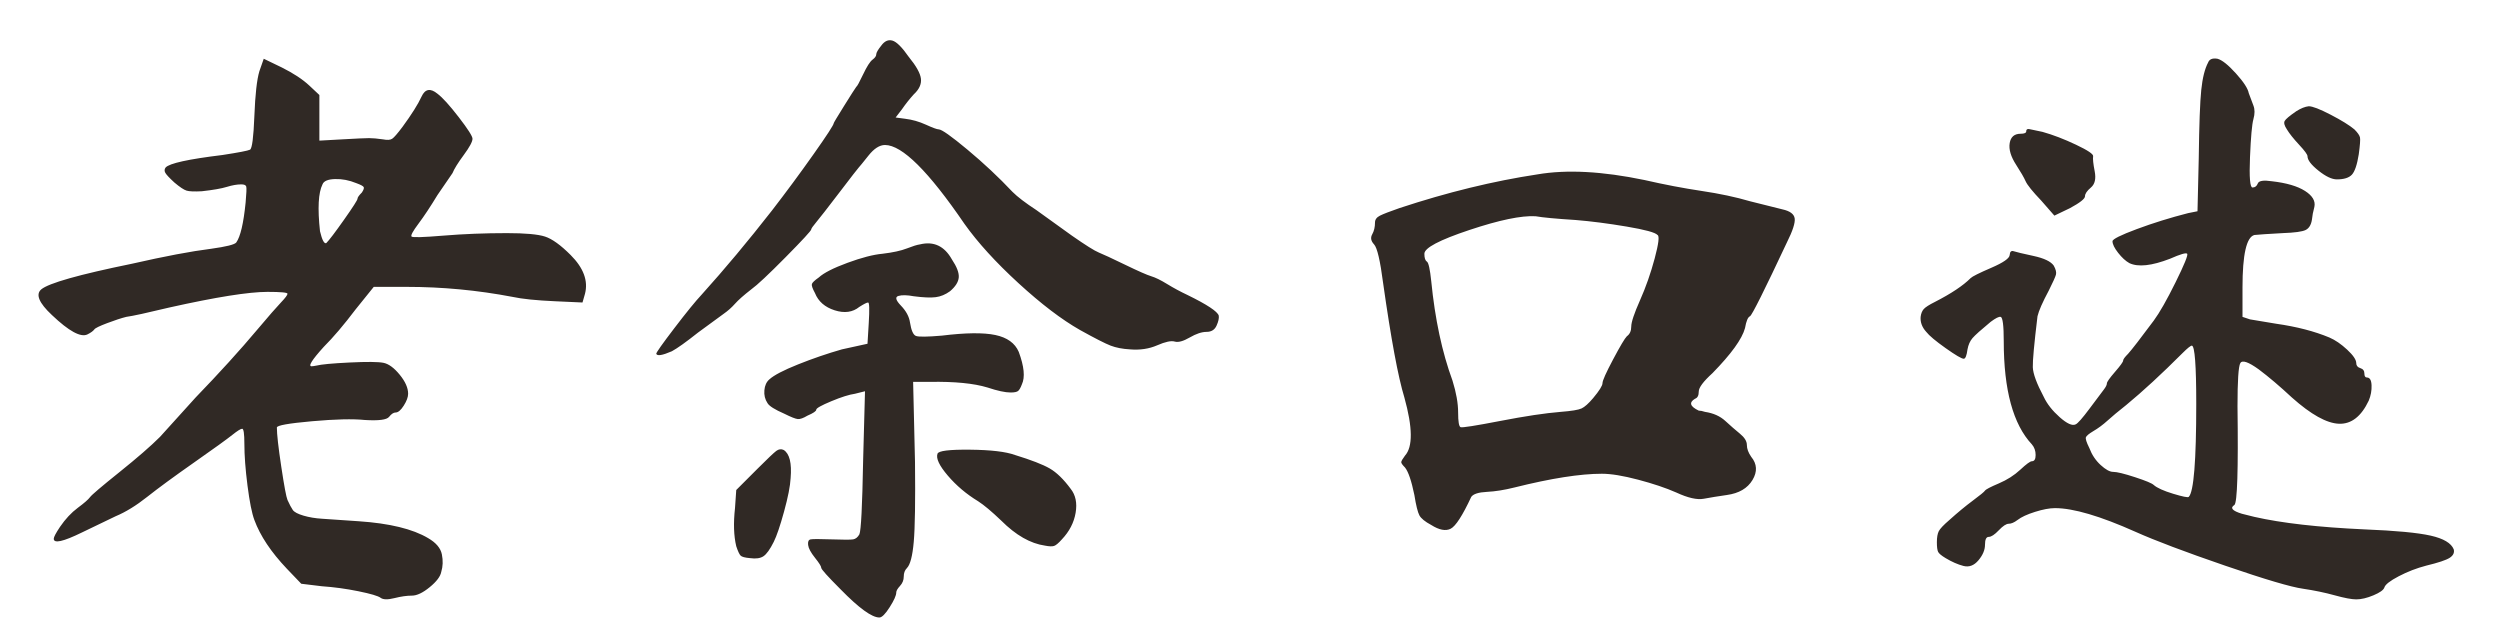
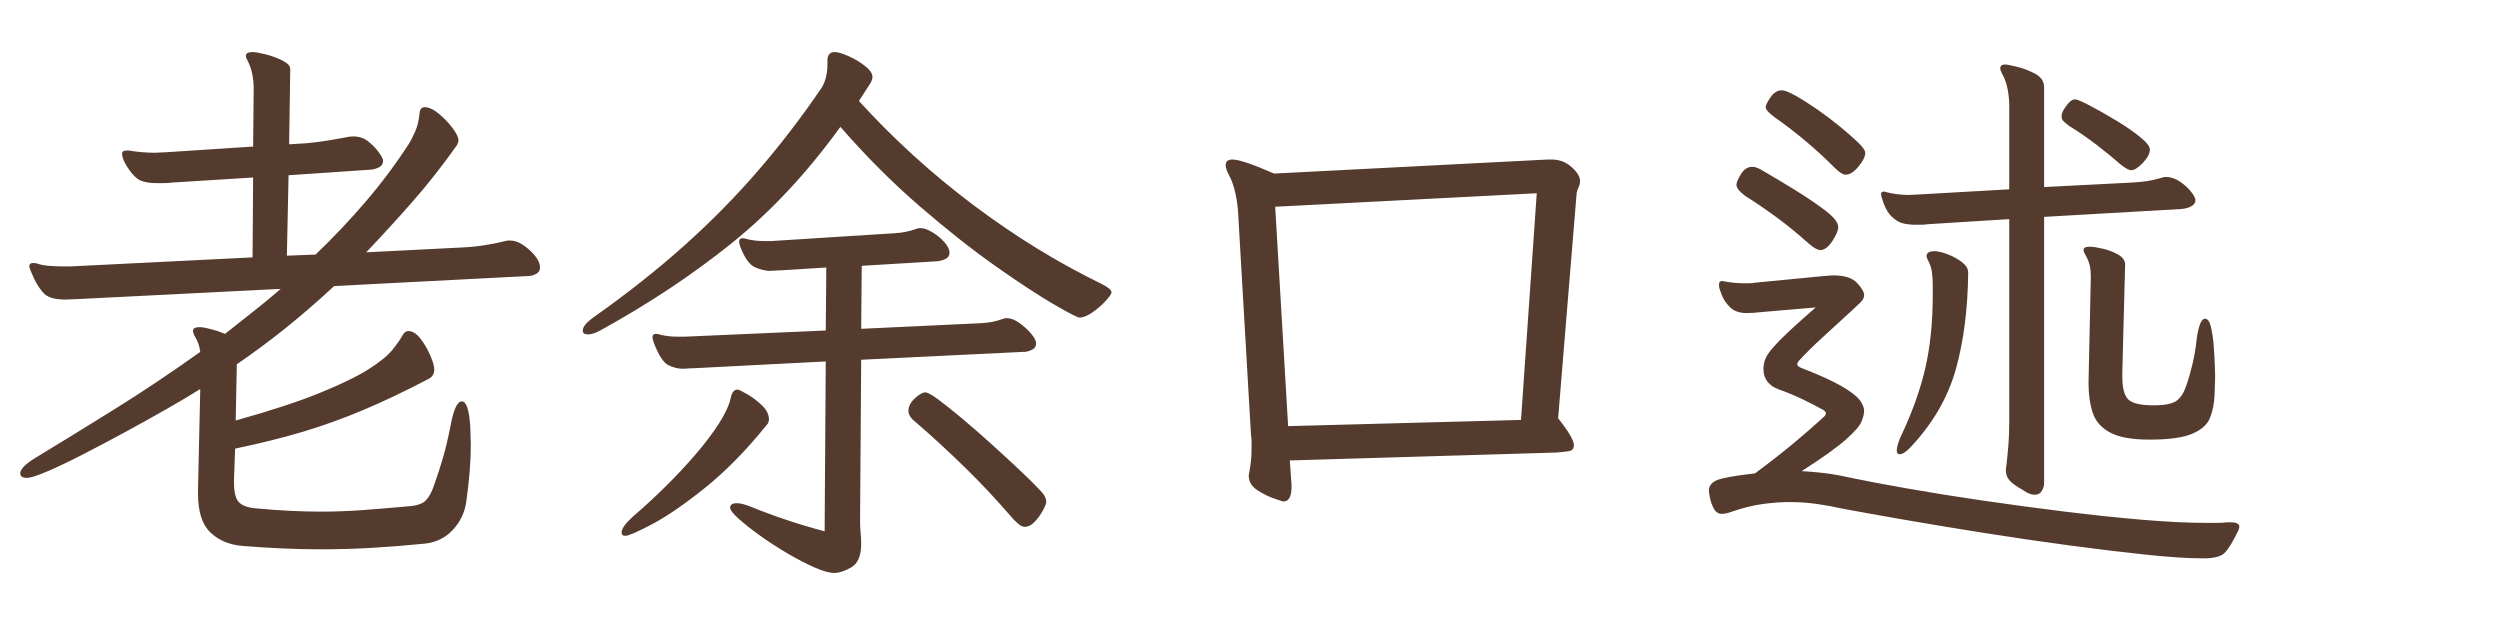
<svg xmlns="http://www.w3.org/2000/svg" viewBox="0 0 4000 1000">
-   <path fill="#302925" d="M415 114.0 422 94.0 451 108.0Q479 122.0 495 137.0L511 152.0V190.0V225.0L547 223.0Q582 221.0 590.5 221.0Q599 221.0 613 223.0Q623 225.0 627.5 222.0Q632 219.0 644 203.0Q666 173.0 674.5 154.5Q683 136.0 700 150.0Q712 159.0 734.0 187.5Q756 216.0 756 222.0Q756 229.0 742.0 248.0Q728 267.0 724 277.0L700 312.0Q683 340.0 669.5 358.0Q656 376.0 658.5 378.5Q661 381.0 709.5 377.0Q758 373.0 811 373.0Q855 373.0 872.0 378.5Q889 384.0 913 408.0Q944 439.0 936 470.0L932 484.0L888 482.0Q843 480.0 820 475.0Q736 459.0 651 459.0H598L569 495.0Q541 532.0 518 555.0Q489 587.0 499 586.0Q501 586.0 506 585.0Q518 582.0 559.5 580.0Q601 578.0 613.5 580.5Q626 583.0 639.5 599.5Q653 616.0 653 630.0Q653 638.0 646.0 649.0Q639 660.0 633 660.0Q628 660.0 622.5 667.0Q617 674.0 584 672.0Q555 669.0 499.0 674.0Q443 679.0 443 684.0Q443 700.0 450.0 746.5Q457 793.0 460 800.0Q465 811.0 468.5 816.0Q472 821.0 485.5 825.0Q499 829.0 515.5 830.0Q532 831.0 574 834.0Q648 839.0 685 861.0Q704 872.0 707.0 887.0Q710 902.0 706 915.0Q704 926.0 687.5 939.5Q671 953.0 659.0 953.0Q647 953.0 631.0 957.0Q615 961.0 609.0 956.5Q603 952.0 573.5 946.0Q544 940.0 515 938.0L482 934.0L459 910.0Q421 870.0 407 832.0Q401 816.0 396.0 777.0Q391 738.0 391 710.0Q391 686.0 387.5 686.0Q384 686.0 371.5 696.0Q359 706.0 310.5 740.0Q262 774.0 235.5 795.0Q209 816.0 185 826.0L131 852.0Q86 874.0 86 862.0Q86 858.0 96 843.0Q109 824.0 124.5 812.5Q140 801.0 144.0 795.5Q148 790.0 191.0 755.5Q234 721.0 256 699.0L313 636.0Q370 577.0 412 527.0Q439 495.0 449.5 484.0Q460 473.0 460.0 470.0Q460 467.0 428 467.0Q383 467.0 271 492.0Q217 505.0 202 507.0Q190 510.0 171.5 517.0Q153 524.0 151 527.0Q148 531.0 140 535.0Q124 543.0 83 504.0Q52 475.0 66 463.0Q84 448.0 211 422.0Q290 404.0 338 398.0Q374 393.0 378 388.0Q388 374.0 393 324.0Q395 302.0 394.0 298.5Q393 295.0 386 295.0Q376 295.0 363.0 299.0Q350 303.0 323 306.0Q305 307.0 298.5 305.0Q292 303.0 279 292.0Q267 281.0 264.5 276.5Q262 272.0 265 268.0Q274 258.0 356 248.0Q395 242.0 400.0 239.5Q405 237.0 407.0 185.5Q409 134.0 415 114.0ZM570 293.0Q553 286.0 536.0 286.5Q519 287.0 516 295.0Q506 315.0 512 370.0Q517 391.0 522 389.0Q529 382.0 550.5 351.5Q572 321.0 572 318.0Q572 315.0 579 308.0Q583 302.0 582.0 299.5Q581 297.0 570 293.0Z M1500 726.0Q1502 719.0 1552.0 719.5Q1602 720.0 1624 728.0Q1663 740.0 1679.5 749.5Q1696 759.0 1713 782.0Q1725 797.0 1721.0 820.5Q1717 844.0 1699 863.0Q1691 872.0 1686.5 873.5Q1682 875.0 1672 873.0Q1637 868.0 1602 833.0Q1579 811.0 1565 802.0Q1537 785.0 1516.5 761.0Q1496 737.0 1500 726.0ZM1212 750.0Q1236 726.0 1242.0 721.5Q1248 717.0 1254 720.0Q1268 729.0 1265 765.0Q1264 784.0 1254.5 818.5Q1245 853.0 1238 867.0Q1229 885.0 1221.5 890.0Q1214 895.0 1200 893.0Q1188 892.0 1185.0 889.0Q1182 886.0 1178 874.0Q1172 849.0 1176 813.0L1178 784.0ZM1472 391.0Q1505 383.0 1523 415.0Q1535 433.0 1534.0 444.0Q1533 455.0 1520 466.0Q1509 474.0 1497.0 475.5Q1485 477.0 1462 474.0Q1446 471.0 1437.5 473.5Q1429 476.0 1441.5 489.0Q1454 502.0 1456 516.0Q1459 535.0 1465.5 537.5Q1472 540.0 1507 537.0Q1564 530.0 1592.5 536.0Q1621 542.0 1630 563.0Q1643 598.0 1635 615.0Q1632 623.0 1629.0 625.5Q1626 628.0 1617 628.0Q1604 628.0 1580 620.0Q1547 610.0 1488 611.0H1461L1464 739.0Q1465 833.0 1462.0 867.0Q1459 901.0 1451 909.0Q1446 914.0 1446.0 922.5Q1446 931.0 1440.0 937.5Q1434 944.0 1434 948.0Q1434 955.0 1423.5 971.5Q1413 988.0 1407 988.0Q1389 988.0 1345 943.0Q1314 912.0 1314.0 908.5Q1314 905.0 1304.0 892.5Q1294 880.0 1293 872.0Q1292 864.0 1297.0 863.0Q1302 862.0 1331 863.0Q1359 864.0 1365.0 863.0Q1371 862.0 1375 855.0Q1379 846.0 1381 737.0L1384 626.0L1368 630.0Q1354 632.0 1330.0 642.0Q1306 652.0 1306.0 655.5Q1306 659.0 1292 665.0Q1282 671.0 1276.5 670.5Q1271 670.0 1255 662.0Q1232 652.0 1228 645.0Q1222 636.0 1223.0 624.5Q1224 613.0 1231 607.0Q1242 597.0 1277.0 583.0Q1312 569.0 1347 559.0L1388 550.0L1390 517.0Q1392 484.0 1389.0 484.0Q1386 484.0 1375 491.0Q1359 504.0 1335.5 496.5Q1312 489.0 1304 469.0Q1298 458.0 1299.0 454.5Q1300 451.0 1310 444.0Q1322 433.0 1356.0 420.5Q1390 408.0 1412 406.0Q1437 403.0 1451.0 397.5Q1465 392.0 1472 391.0ZM1410 73.0Q1418 62.0 1428.0 65.0Q1438 68.0 1454 91.0Q1472 113.0 1473.5 126.0Q1475 139.0 1462 151.0Q1452 162.0 1443 175.0L1433 188.0L1448 190.0Q1465 192.0 1481.5 199.5Q1498 207.0 1502 207.0Q1509 207.0 1548.0 239.5Q1587 272.0 1620 307.0Q1632 319.0 1658 336.0L1715 377.0Q1748 400.0 1758.0 404.0Q1768 408.0 1800.0 423.5Q1832 439.0 1842.0 442.0Q1852 445.0 1867.5 454.5Q1883 464.0 1900 472.0Q1947 495.0 1950 505.0Q1951 511.0 1946.5 521.0Q1942 531.0 1930.5 531.0Q1919 531.0 1903.5 540.0Q1888 549.0 1879.5 546.5Q1871 544.0 1851.5 552.5Q1832 561.0 1808 559.0Q1790 558.0 1777.0 553.0Q1764 548.0 1728 528.0Q1684 503.0 1629.5 453.0Q1575 403.0 1543 358.0Q1457 232.0 1416 232.0Q1403 232.0 1389.5 249.0Q1376 266.0 1374.0 268.0Q1372 270.0 1343.0 308.0Q1314 346.0 1306.0 355.5Q1298 365.0 1298 367.0Q1298 370.0 1257.0 411.5Q1216 453.0 1202 463.0Q1184 477.0 1176.0 486.0Q1168 495.0 1158 502.0L1117 532.0Q1088 555.0 1075 562.0Q1052 572.0 1050 566.0Q1050 563.0 1079.0 525.0Q1108 487.0 1123 471.0Q1178 410.0 1235 337.0Q1269 293.0 1301.5 247.0Q1334 201.0 1334 197.0Q1334 196.0 1350.5 169.5Q1367 143.0 1370 139.0Q1372 138.0 1381.0 119.0Q1390 100.0 1396.0 95.5Q1402 91.0 1402.0 87.0Q1402 83.0 1410 73.0Z M2460 279.0Q2530 267.0 2631 288.0Q2679 299.0 2722.5 305.5Q2766 312.0 2800 322.0L2852 335.0Q2870 339.0 2871.5 349.5Q2873 360.0 2859 388.0Q2805 503.0 2800 506.0Q2795 508.0 2792 525.0Q2785 551.0 2740 597.0Q2718 617.0 2718.0 626.5Q2718 636.0 2712 638.0Q2697 647.0 2718 657.0Q2722 657.0 2728 659.0Q2748 662.0 2760.5 673.5Q2773 685.0 2784.0 694.0Q2795 703.0 2795.0 712.0Q2795 721.0 2802 731.0Q2816 748.0 2804.0 768.0Q2792 788.0 2763 792.0Q2742 795.0 2726.0 798.0Q2710 801.0 2682 788.0Q2657 777.0 2621.0 767.5Q2585 758.0 2563 758.0Q2511 758.0 2423 780.0Q2399 786.0 2379.0 787.0Q2359 788.0 2354 795.0Q2333 840.0 2321.0 846.0Q2309 852.0 2290 840.0Q2275 832.0 2271.0 824.5Q2267 817.0 2263 792.0Q2256 758.0 2248 748.0Q2242 742.0 2242.0 739.5Q2242 737.0 2248 729.0Q2267 708.0 2247 636.0Q2232 587.0 2213 453.0Q2206 399.0 2198.5 391.0Q2191 383.0 2195.5 375.0Q2200 367.0 2200 356.0Q2200 349.0 2208.0 345.0Q2216 341.0 2239 333.0Q2354 295.0 2460 279.0ZM2521 352.0Q2474 349.0 2457 346.0Q2423 344.0 2351.0 368.0Q2279 392.0 2279 406.0Q2279 416.0 2283.0 418.5Q2287 421.0 2290 450.0Q2299 541.0 2324 609.0Q2333 638.0 2333.0 660.0Q2333 682.0 2337.0 683.5Q2341 685.0 2400.5 673.5Q2460 662.0 2497 659.0Q2523 657.0 2530.5 653.5Q2538 650.0 2549 637.0Q2564 619.0 2564 613.0Q2564 607.0 2581.0 575.0Q2598 543.0 2603 538.0Q2610 533.0 2610.0 522.5Q2610 512.0 2624.0 480.5Q2638 449.0 2647.5 413.5Q2657 378.0 2652 376.0Q2647 370.0 2602.5 362.5Q2558 355.0 2521 352.0Z M3242 210.0Q3242 205.0 3249 207.0Q3253 208.0 3268 211.0Q3293 218.0 3321.5 231.5Q3350 245.0 3349 250.0Q3348 256.0 3351.5 274.0Q3355 292.0 3345.5 300.0Q3336 308.0 3336.0 314.0Q3336 320.0 3312 333.0L3287 345.0L3266 321.0Q3245 299.0 3241.0 290.0Q3237 281.0 3226 264.0Q3213 244.0 3215.5 229.0Q3218 214.0 3233 214.0Q3242 214.0 3242 210.0ZM3674 178.0Q3685 171.0 3694 170.0Q3703 170.0 3729.0 183.5Q3755 197.0 3767 207.0Q3775 215.0 3776.0 220.0Q3777 225.0 3774 247.0Q3770 272.0 3763.0 279.5Q3756 287.0 3739 287.0Q3727 287.0 3709.5 273.0Q3692 259.0 3692 250.0Q3692 246.0 3678.5 231.5Q3665 217.0 3659 207.0Q3653 198.0 3655.5 193.5Q3658 189.0 3674 178.0ZM3533 100.0Q3536 92.0 3548 94.0Q3559 97.0 3577.5 117.5Q3596 138.0 3598 149.0Q3602 160.0 3605.5 169.0Q3609 178.0 3605.5 190.5Q3602 203.0 3600.0 251.5Q3598 300.0 3604.0 300.0Q3610 300.0 3612.5 293.5Q3615 287.0 3635 290.0Q3670 294.0 3688.0 305.5Q3706 317.0 3703 331.0Q3700 342.0 3699 352.0Q3697 364.0 3689.0 368.0Q3681 372.0 3652 373.0Q3616 375.0 3607 376.0Q3588 381.0 3588 460.0V507.0L3600 511.0Q3611 513.0 3642 518.0Q3691 525.0 3727 540.0Q3741 546.0 3755.5 559.5Q3770 573.0 3770 581.0Q3770 587.0 3776.5 589.0Q3783 591.0 3783.0 597.5Q3783 604.0 3787 604.0Q3794 604.0 3794.5 616.5Q3795 629.0 3790 641.0Q3772 679.0 3742.5 678.0Q3713 677.0 3667 636.0Q3638 609.0 3614 591.0Q3589 573.0 3584.5 581.0Q3580 589.0 3580 650.0Q3582 803.0 3575 808.0Q3564 815.0 3587 822.0Q3595 824.0 3607 827.0Q3673 842.0 3783 847.0Q3858 850.0 3889.0 857.0Q3920 864.0 3926 879.0Q3928 887.0 3919.5 892.5Q3911 898.0 3882 905.0Q3859 911.0 3838.0 922.0Q3817 933.0 3815 940.0Q3813 946.0 3797.5 952.5Q3782 959.0 3770 959.0Q3759 959.0 3735.5 952.5Q3712 946.0 3685 942.0Q3656 938.0 3560.0 905.0Q3464 872.0 3417 851.0Q3332 813.0 3288 813.0Q3275 813.0 3256.0 819.0Q3237 825.0 3228 832.0Q3220 838.0 3214.0 838.0Q3208 838.0 3198.0 848.5Q3188 859.0 3182.0 859.0Q3176 859.0 3176.0 871.5Q3176 884.0 3165.5 896.5Q3155 909.0 3141.5 905.5Q3128 902.0 3113 893.0Q3103 887.0 3101.0 883.0Q3099 879.0 3099.0 867.5Q3099 856.0 3102.0 850.0Q3105 844.0 3119 832.0Q3139 814.0 3156.5 801.0Q3174 788.0 3176.0 785.0Q3178 782.0 3198.0 773.5Q3218 765.0 3232.5 751.5Q3247 738.0 3251 738.0Q3257 738.0 3257.0 728.0Q3257 718.0 3251 711.0Q3206 663.0 3206 546.0Q3206 508.0 3201 507.0Q3197 506.0 3185 515.0Q3162 534.0 3156.0 541.0Q3150 548.0 3148 559.0Q3146 574.0 3142 574.0Q3137 574.0 3113.0 557.0Q3089 540.0 3082 531.0Q3072 520.0 3073 507.0Q3074 499.0 3078.0 494.5Q3082 490.0 3096 483.0Q3135 463.0 3153 445.0Q3157 441.0 3186.0 428.5Q3215 416.0 3215.5 408.0Q3216 400.0 3222.0 402.0Q3228 404.0 3253.5 409.5Q3279 415.0 3286 425.0Q3291 434.0 3289.5 439.5Q3288 445.0 3278 465.0Q3263 493.0 3260 506.0Q3252 572.0 3252.5 587.5Q3253 603.0 3270 635.0Q3278 652.0 3295.5 667.5Q3313 683.0 3321 679.0Q3326 677.0 3343.5 653.5Q3361 630.0 3366.0 623.5Q3371 617.0 3371.0 613.5Q3371 610.0 3384.0 595.0Q3397 580.0 3397.0 577.0Q3397 574.0 3405 566.0Q3414 556.0 3446 513.0Q3460 494.0 3481.0 451.5Q3502 409.0 3499.5 406.0Q3497 403.0 3472 414.0Q3428 431.0 3407 421.0Q3398 416.0 3389.0 404.5Q3380 393.0 3380 386.0Q3380 381.0 3419.0 366.5Q3458 352.0 3501 341.0L3516 338.0L3518 253.0Q3519 173.0 3522.0 144.0Q3525 115.0 3533 100.0ZM3514 646.0Q3514 554.0 3507 553.0Q3504 553.0 3492 565.0Q3442 615.0 3402 648.0Q3383 663.0 3372.0 673.0Q3361 683.0 3349 690.0Q3339 696.0 3337.5 699.5Q3336 703.0 3343 717.0Q3349 733.0 3361.0 744.0Q3373 755.0 3381 755.0Q3390 755.0 3416.0 763.5Q3442 772.0 3446 776.0Q3454 783.0 3477.0 790.0Q3500 797.0 3502 795.0Q3514 783.0 3514 646.0Z" />
+   <path fill="#543B2E" d="M534.6 457.7 847.8 441.5Q854.1 440.6 859.05 437.45Q864 434.3 864 428Q864 419 855.9 409.1Q847.8 399.2 837 392Q826.2 384.8 816.3 384.8Q812.7 384.8 810 385.25Q807.3 385.7 804.6 386.6Q774 393.8 746.1 395.6L585.9 403.7Q622.8 365 659.25 323.6Q695.7 282.2 730.8 232.7Q733.5 228.2 733.5 224.6Q733.5 217.4 724.05 204.8Q714.6 192.2 702 181.85Q689.4 171.5 679.5 171.5Q672.3 171.5 671.4 180.5Q669.6 198.5 664.2 210.65Q658.8 222.8 654.3 230Q622.8 278.6 585 322.7Q547.2 366.8 504.9 407.3L459 409.1L461.7 280.4L594 271.4Q601.2 270.5 607.05 267.35Q612.9 264.2 612.9 257Q612.9 253.4 606.6 244.4Q600.3 235.4 589.95 226.85Q579.6 218.3 565.2 218.3Q561.6 218.3 558.45 218.75Q555.3 219.2 551.7 220.1Q537.3 222.8 523.35 225.05Q509.4 227.3 491.4 229.1L462.6 230.9L464.4 110.3Q464.4 103.1 451.8 96.8Q439.2 90.5 424.8 86.9Q410.4 83.3 404.1 83.3Q393.3 83.3 393.3 89.6Q393.3 91.4 395.1 95Q401.4 106.7 403.65 118.4Q405.9 130.1 405.9 141.8L405 234.5L267.3 243.5Q262.8 243.5 257.4 243.95Q252 244.4 247.5 244.4Q237.6 244.4 227.25 243.5Q216.9 242.6 206.1 240.8H202.5Q195.3 240.8 195.3 246.2Q195.3 253.4 202.95 266Q210.6 278.6 219.6 285.8Q229.5 293 251.1 293Q256.5 293 262.8 293Q269.1 293 275.4 292.1L405 284L404.1 411.8L114.3 426.2H99.9Q88.2 426.2 77.85 425.3Q67.5 424.4 59.4 421.7Q56.7 420.8 53.1 420.8Q46.8 420.8 46.8 426.2Q46.8 428.9 54 444.65Q61.2 460.4 71.1 470.3Q77.4 475.7 85.95 477.5Q94.5 479.3 106.2 479.3Q110.7 479.3 116.1 478.85Q121.5 478.4 126.9 478.4L449.1 462.2Q427.5 481.1 405 498.65Q382.5 516.2 360 534.2L348.3 529.7Q339.3 527 331.65 525.2Q324 523.4 319.5 523.4Q308.7 523.4 308.7 529.7Q308.7 530.6 310.5 536Q315 543.2 317.25 549.5Q319.5 555.8 320.4 563Q251.1 612.5 183.15 654.8Q115.2 697.1 55.8 733.1Q32.4 747.5 32.4 757.4Q32.4 764.6 43.2 764.6Q51.3 764.6 75.6 754.25Q99.9 743.9 133.2 726.8Q166.5 709.7 202.05 690.35Q237.6 671 269.1 653Q300.6 635 320.4 622.4L316.8 784.4V789.8Q316.8 833 336.6 851.9Q356.4 870.8 387.9 873.5Q455.4 878.9 513.9 878.9Q553.5 878.9 593.55 876.65Q633.6 874.4 678.6 869.9Q706.5 867.2 724.5 847.85Q742.5 828.5 746.1 802.4Q749.7 776.3 751.5 754.25Q753.3 732.2 753.3 710.6Q753.3 703.4 752.85 696.2Q752.4 689 752.4 681.8Q749.7 642.2 738.9 642.2Q728.1 642.2 720.9 680.9Q715.5 708.8 709.2 730.85Q702.9 752.9 693.9 778.1Q688.5 793.4 681.3 800.6Q674.1 807.8 658.8 809.6Q619.2 813.2 583.65 815.9Q548.1 818.6 513.9 818.6Q464.4 818.6 407.7 813.2Q389.7 811.4 382.05 803.3Q374.4 795.2 374.4 771.8V767.3L376.2 717.8Q436.5 705.2 484.65 690.8Q532.8 676.4 580.95 656.15Q629.1 635.9 685.8 606.2Q694.8 601.7 694.8 590.9Q694.8 583.7 688.5 568.85Q682.2 554 672.75 541.85Q663.3 529.7 653.4 529.7Q648 529.7 644.4 536Q639 545.9 627.75 559.85Q616.5 573.8 589.5 590.9Q562.5 608 511.65 628.7Q460.8 649.4 377.1 672.8L378.9 582.8Q418.5 555.8 457.2 524.75Q495.9 493.7 534.6 457.7Z M1621.8 831.2Q1627.2 836.6 1631.25 839.75Q1635.3 842.9 1639.8 842.9Q1647.9 842.9 1655.55 834.8Q1663.2 826.7 1668.6 816.8Q1674 806.9 1674 803.3Q1674 794.3 1664.1 784.4Q1650.6 770 1629.45 750.2Q1608.3 730.4 1584.9 709.25Q1561.5 688.1 1539.45 669.65Q1517.4 651.2 1501.65 639.5Q1485.9 627.8 1480.5 627.8Q1474.2 627.8 1463.85 637.25Q1453.5 646.7 1453.5 657.5Q1453.5 666.5 1465.2 675.5Q1504.8 709.7 1543.95 747.95Q1583.1 786.2 1621.8 831.2ZM1013.4 825.8Q994.5 842.9 994.5 851.9Q994.5 857.3 1000.8 857.3Q1008 857.3 1043.1 838.85Q1078.2 820.4 1127.7 780.8Q1177.2 741.2 1226.7 680Q1230.3 676.4 1230.3 671Q1230.3 659.3 1219.05 648.5Q1207.8 637.7 1195.2 630.5Q1182.6 623.3 1179.9 623.3Q1171.8 623.3 1169.1 636.8Q1165.5 653.9 1150.2 677.75Q1134.9 701.6 1111.95 728.15Q1089 754.7 1063.35 779.9Q1037.7 805.1 1013.4 825.8ZM1637.1 563H1639.8Q1647 562.1 1652.4 558.95Q1657.8 555.8 1657.8 549.5Q1657.8 543.2 1649.7 533.75Q1641.6 524.3 1630.8 516.65Q1620 509 1611 509Q1607.4 509 1605.6 509.9Q1588.5 516.2 1569.6 517.1L1377.9 526.1L1378.8 425.3L1498.5 418.1Q1507.5 417.2 1513.35 414.05Q1519.2 410.9 1519.2 404.6Q1519.2 396.5 1510.65 387.05Q1502.1 377.6 1491.3 371.3Q1480.5 365 1473.3 365Q1468.8 365 1467 365.9Q1449.9 372.2 1431.9 373.1L1233.9 385.7H1223.1Q1206.9 385.7 1193.4 382.1Q1191.6 381.2 1188 381.2Q1182.6 381.2 1182.6 386.6Q1182.6 387.5 1183.05 389.75Q1183.5 392 1184.4 394.7Q1195.2 422.6 1208.7 428Q1222.2 433.4 1231.2 433.4Q1235.7 433.4 1240.2 432.95Q1244.7 432.5 1250.1 432.5L1322.1 428L1321.2 528.8L1095.3 538.7H1084.5Q1068.3 538.7 1054.8 535.1Q1053 534.2 1049.4 534.2Q1044 534.2 1044 539.6Q1044 540.5 1044.45 542.75Q1044.9 545 1045.8 547.7Q1057.5 578.3 1069.2 584.15Q1080.9 590 1092.6 590Q1097.1 590 1101.6 589.55Q1106.1 589.1 1111.5 589.1L1321.2 578.3L1319.4 850.1Q1288.8 842 1259.1 832.1Q1229.4 822.2 1200.6 810.5Q1187.1 805.1 1179 805.1Q1168.2 805.1 1168.2 812.3Q1168.2 817.7 1181.7 829.85Q1195.2 842 1215.9 856.85Q1236.6 871.7 1259.55 885.2Q1282.5 898.7 1302.75 907.7Q1323 916.7 1334.7 916.7Q1346.4 916.7 1362.15 907.7Q1377.9 898.7 1377.9 869.9Q1377.9 861.8 1377 852.35Q1376.1 842.9 1376.1 833.9L1377.9 575.6ZM1374.3 161.6 1392.3 133.7Q1394.1 131 1395 128.3Q1395.9 125.6 1395.9 122.9Q1395.9 114.8 1383.75 105.35Q1371.6 95.9 1357.2 89.6Q1342.8 83.3 1335.6 83.3Q1323.9 83.3 1323.9 96.8V103.1Q1323.9 124.7 1314.9 140Q1267.2 210.2 1213.2 272.75Q1159.2 335.3 1094.85 392.9Q1030.5 450.5 950.4 507.2Q932.4 519.8 932.4 528.8Q932.4 535.1 940.5 535.1Q948.6 535.1 960.3 528.8Q1076.4 464.9 1170.45 389.3Q1264.5 313.7 1344.6 203Q1406.7 274.1 1471.95 330.35Q1537.2 386.6 1593.45 426.2Q1649.7 465.8 1686.15 486.95Q1722.6 508.1 1727.1 508.1Q1736.1 508.1 1748.25 499.55Q1760.4 491 1769.4 481.1Q1778.4 471.2 1778.4 467.6Q1778.4 462.2 1762.2 454.1Q1656.9 402.8 1557.45 328.1Q1458 253.4 1374.3 161.6Z M2458.8 309.2 2433.6 671.9 2061 681.8 2040.3 330.8ZM2063.7 736.7 2489.4 724.1Q2502 723.2 2510.1 721.85Q2518.2 720.5 2518.2 712.4Q2518.2 707 2512.35 696.65Q2506.5 686.3 2493 669.2L2522.7 308.3Q2523.6 303.8 2525.85 299.3Q2528.1 294.8 2528.1 289.4Q2528.1 279.5 2514.6 267.35Q2501.1 255.2 2482.2 255.2H2476.8L2038.5 277.7Q1987.2 255.2 1971.9 255.2Q1961.1 255.2 1961.1 264.2Q1961.1 270.5 1966.5 280.4Q1972.8 292.1 1976.4 308.3Q1980 324.5 1980.9 338.9L2001.6 696.2Q2002.5 701.6 2002.5 706.55Q2002.5 711.5 2002.5 716Q2002.5 727.7 2001.6 736.7Q2000.7 745.7 1998.9 755.6Q1998.9 756.5 1998.45 757.85Q1998 759.2 1998 761Q1998 775.4 2011.95 784.4Q2025.9 793.4 2039.4 797.9L2052.9 802.4Q2066.4 802.4 2066.4 779.9V775.4Z M3521.7 893.3H3531.6Q3547.8 892.4 3555.9 887.45Q3564 882.5 3576.6 858.2Q3579.3 852.8 3581.1 849.2Q3582.9 845.6 3582.9 842.9Q3582.9 835.7 3569.4 835.7H3563.1Q3555.9 836.6 3547.8 836.6Q3539.7 836.6 3529.8 836.6Q3486.6 836.6 3428.1 831.65Q3369.6 826.7 3303.9 818.6Q3238.2 810.5 3173.4 801.05Q3108.6 791.6 3052.35 781.7Q2996.1 771.8 2957.4 763.7Q2937.6 759.2 2919.15 756.95Q2900.7 754.7 2882.7 753.8Q2933.1 721.4 2953.8 702.95Q2974.5 684.5 2978.55 674.15Q2982.6 663.8 2982.6 657.5Q2982.6 649.4 2975.4 639.95Q2968.2 630.5 2946.6 617.9Q2925 605.3 2880.9 588.2Q2875.5 585.5 2875.5 582.8Q2875.5 581.9 2877.3 578.3Q2893.5 560.3 2917.35 538.7Q2941.2 517.1 2966.4 493.7Q2970.9 489.2 2976.75 483.8Q2982.6 478.4 2982.6 472.1Q2982.6 464.9 2971.35 452.75Q2960.1 440.6 2933.1 440.6Q2929.5 440.6 2925.9 441.05Q2922.3 441.5 2919.6 441.5L2808 452.3Q2803.5 453.2 2799 453.2Q2794.5 453.2 2790 453.2Q2775.6 453.2 2760.3 450.5Q2759.4 450.5 2758.05 450.05Q2756.7 449.6 2755.8 449.6Q2750.4 449.6 2750.4 455Q2750.4 459.5 2751.3 462.2L2754.9 472.1Q2758.5 482 2767.95 491.45Q2777.4 500.9 2794.5 500.9Q2799.9 500.9 2806.2 500.45Q2812.5 500 2820.6 499.1L2905.2 491.9Q2864.7 527 2847.15 545Q2829.6 563 2825.55 572Q2821.5 581 2821.5 590Q2821.5 614.3 2846.7 623.3Q2864.7 629.6 2883.6 638.6Q2902.5 647.6 2916.9 655.7Q2921.4 658.4 2921.4 661.1Q2921.4 663.8 2918.7 666.5Q2896.2 687.2 2869.65 709.25Q2843.1 731.3 2808 757.4Q2760.3 762.8 2747.25 768.2Q2734.2 773.6 2734.2 785.3Q2734.2 788 2736 797Q2737.8 806 2742.3 814.1Q2746.8 822.2 2754.9 822.2Q2761.2 822.2 2771.1 818.6Q2797.2 809.6 2820.15 806.45Q2843.1 803.3 2862.9 803.3Q2886.3 803.3 2907.9 806.45Q2929.5 809.6 2949.3 814.1Q2988 821.3 3047.4 831.65Q3106.8 842 3175.2 852.8Q3243.6 863.6 3310.65 872.6Q3377.7 881.6 3433.5 887.45Q3489.3 893.3 3521.7 893.3ZM3092.4 457.7V472.1Q3092.4 537.8 3080.25 590Q3068.1 642.2 3040.2 700.7Q3034.8 714.2 3034.8 720.5Q3034.8 726.8 3039.3 726.8Q3046.5 726.8 3057.3 715.1Q3110.4 658.4 3129.3 590.9Q3148.2 523.4 3149.1 436.1Q3149.1 427.1 3139.2 419.45Q3129.3 411.8 3116.25 406.85Q3103.2 401.9 3095.1 401.9Q3082.5 401.9 3082.5 410Q3082.5 411.8 3084.3 415.4Q3089.7 425.3 3091.05 435.2Q3092.4 445.1 3092.4 457.7ZM3395.7 602.6V595.4L3400.2 423.5Q3400.2 413.6 3388.95 407.3Q3377.7 401 3364.2 397.85Q3350.7 394.7 3343.5 394.7Q3333.6 394.7 3333.6 400.1Q3333.6 401.9 3335.4 405.5Q3341.7 416.3 3343.5 424.4Q3345.3 432.5 3345.3 443.3L3341.7 608.9V614.3Q3341.7 640.4 3348.45 660.65Q3355.2 680.9 3376.35 692.15Q3397.5 703.4 3438.9 703.4Q3485.7 703.4 3507.75 693.95Q3529.8 684.5 3536.1 668.3Q3542.4 652.1 3543.3 632.3Q3543.3 625.1 3543.75 617.45Q3544.2 609.8 3544.2 600.8Q3544.2 599 3543.75 585.05Q3543.3 571.1 3541.95 553.55Q3540.6 536 3537.45 522.95Q3534.3 509.9 3528 509.9Q3519 509.9 3514.5 544.1Q3512.7 562.1 3508.2 581.45Q3503.7 600.8 3498.3 616.1Q3492.9 633.2 3483 640.85Q3473.1 648.5 3446.1 648.5Q3414.6 648.5 3405.15 639.05Q3395.7 629.6 3395.7 602.6ZM2912.4 400.1Q2922.3 400.1 2931.75 385.7Q2941.2 371.3 2941.2 363.2Q2941.2 356.9 2933.55 348.35Q2925.9 339.8 2900.25 322.25Q2874.6 304.7 2820.6 273.2Q2810.7 266.9 2803.5 266.9Q2792.7 266.9 2785.5 278.6Q2778.3 290.3 2778.3 295.7Q2778.3 302.9 2792.7 313.7Q2817 329 2842.2 347.45Q2867.4 365.9 2893.5 389.3Q2906.1 400.1 2912.4 400.1ZM3410.1 272.3Q3417.3 272.3 3428.55 260.6Q3439.8 248.9 3439.8 239Q3439.8 231.8 3423.6 218.75Q3407.4 205.7 3384.9 192.2Q3362.4 178.7 3343.5 168.8Q3324.6 158.9 3320.1 158.9Q3312.9 158.9 3303.9 172.4Q3298.5 180.5 3298.5 185.9Q3298.5 191.3 3302.1 194.45Q3305.7 197.6 3310.2 201.2Q3333.6 215.6 3355.2 232.25Q3376.8 248.9 3392.1 262.4Q3396.6 266 3401.55 269.15Q3406.5 272.3 3410.1 272.3ZM2952.9 279.5Q2962.8 279.5 2973.6 266.45Q2984.4 253.4 2984.4 244.4Q2984.4 239 2972.7 227.75Q2961 216.5 2943.45 202.1Q2925.9 187.7 2907 174.65Q2888.1 161.6 2872.8 153.05Q2857.5 144.5 2851.2 144.5Q2840.4 144.5 2832.75 155.75Q2825.1 167 2825.1 171.5Q2825.1 176.9 2839.5 187.7Q2889.9 222.8 2935.8 268.7Q2946.6 279.5 2952.9 279.5ZM3214.8 350.6V671.9Q3214.8 695.3 3213.45 711.95Q3212.1 728.6 3210.3 743.9Q3209.4 747.5 3209.4 752.9Q3209.4 761.9 3215.25 768.65Q3221.1 775.4 3237.3 784.4Q3247.2 791.6 3255.3 791.6Q3263.4 791.6 3267 785.3Q3270.6 779 3270.6 773.6V347L3490.2 334.4Q3500.1 333.5 3506.4 329.9Q3512.7 326.3 3512.7 320Q3512.7 315.5 3505.5 306.5Q3498.3 297.5 3487.5 290.3Q3476.7 283.1 3465 283.1Q3462.3 283.1 3456.9 284.9Q3444.3 288.5 3434.85 289.85Q3425.4 291.2 3411 292.1L3270.6 299.3V140Q3270.6 125.6 3256.2 117.95Q3241.8 110.3 3226.5 106.7Q3211.2 103.1 3208.5 103.1Q3200.4 103.1 3200.4 109.4Q3200.4 112.1 3203.1 117.5Q3209.4 128.3 3212.1 142.25Q3214.8 156.2 3214.8 169.7V302.9L3072.6 311Q3068.1 311 3063.6 311.45Q3059.1 311.9 3054.6 311.9Q3035.7 311.9 3017.7 307.4Q3015.9 306.5 3014.1 306.5Q3009.6 306.5 3009.6 311Q3009.6 311.9 3010.05 312.8Q3010.5 313.7 3010.5 315.5Q3016.8 337.1 3026.7 346.55Q3036.6 356 3046.5 357.8Q3056.4 359.6 3061.8 359.6Q3067.2 359.6 3073.05 359.6Q3078.9 359.6 3085.2 358.7Z" />
</svg>
